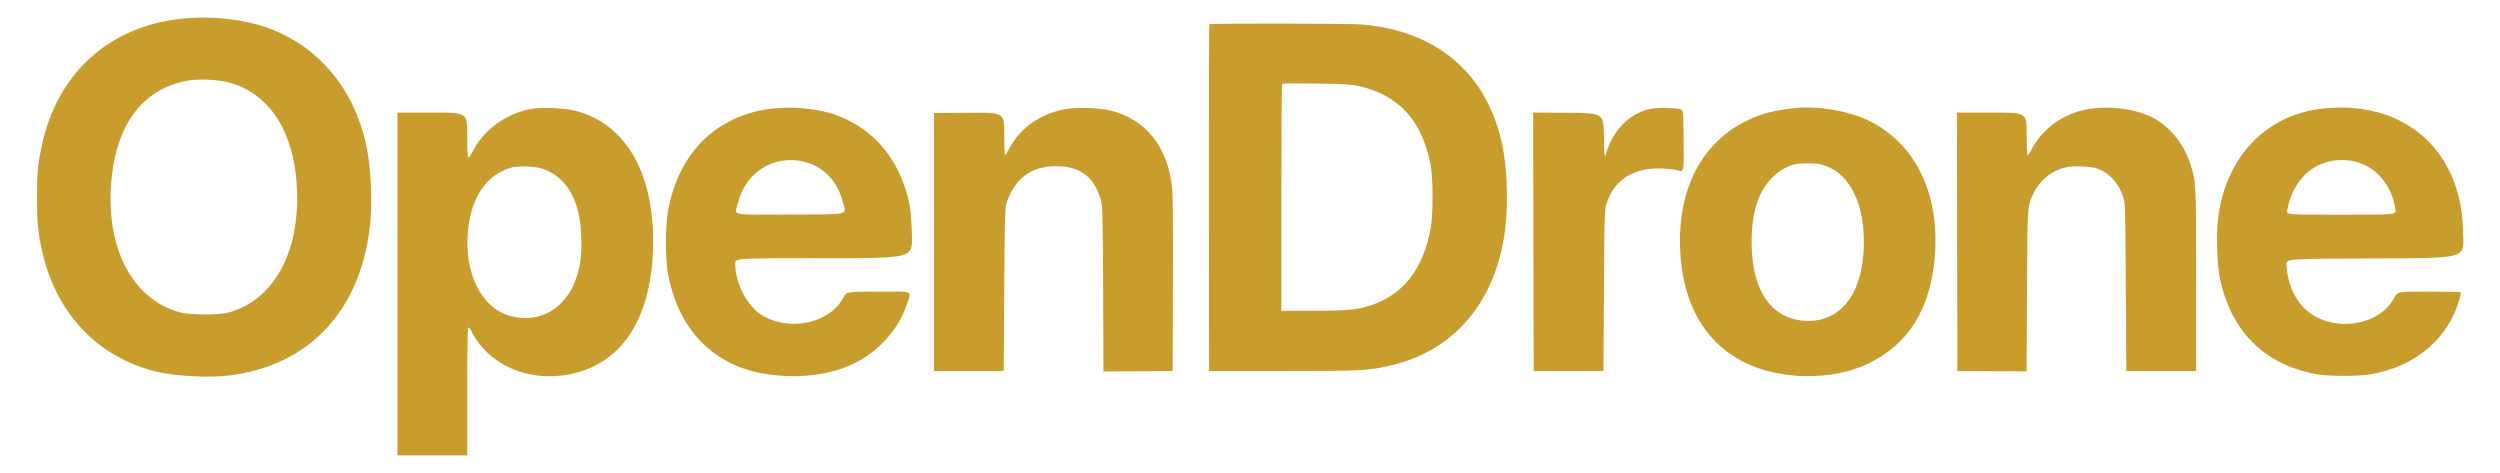
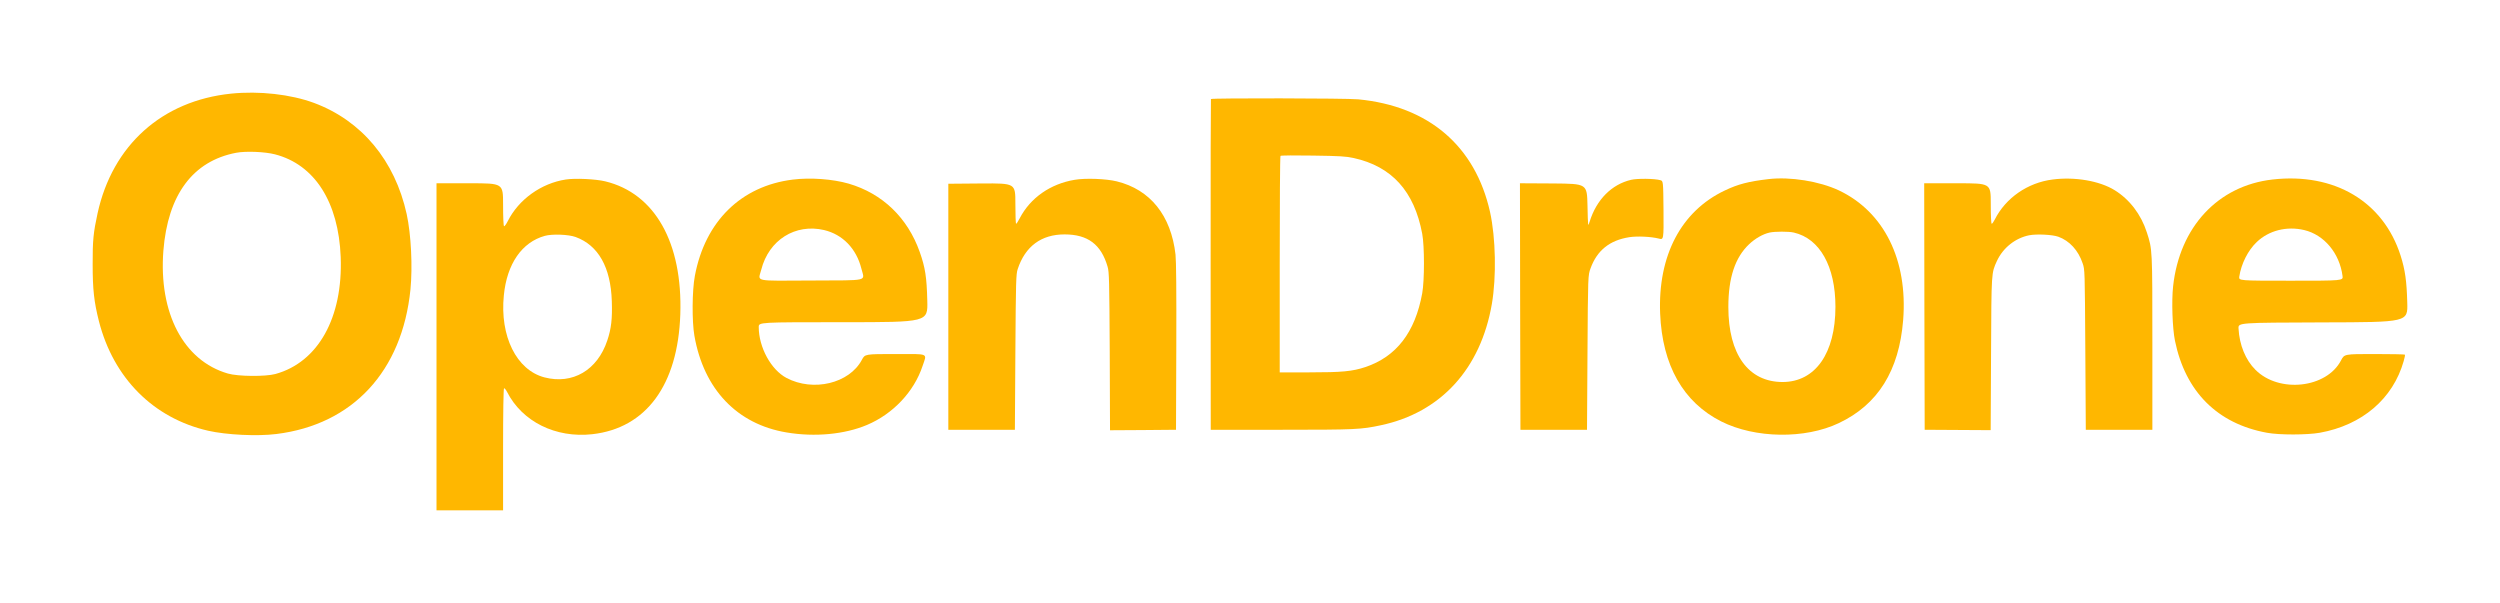
- <svg xmlns="http://www.w3.org/2000/svg" viewBox="-36 -17.32 2472 467.64" role="img" aria-label="OpenDrone">
-   <g transform="translate(0,433) scale(0.1,-0.1)" fill-rule="evenodd">
-     <path fill="#c89d2e" d="M1440 4319 c-715 -74 -1228 -534 -1383 -1240 -43 -197 -52 -281 -51 -529 0 -261 14 -388 65 -590 151 -590 565 -1005 1132 -1135 189 -43 510 -59 707 -34 792 98 1304 650 1390 1498 23 237 7 569 -39 781 -122 555 -466 969 -961 1153 -241 89 -567 126 -860 96z m455 -629 c412 -106 660 -495 682 -1065 24 -628 -234 -1090 -677 -1212 -103 -28 -388 -26 -493 5 -459 133 -718 627 -668 1273 46 580 305 929 754 1015 100 19 298 11 402 -16z" />
-     <path fill="#c89d2e" d="M4910 3429 c-254 -39 -488 -206 -601 -431 -16 -32 -34 -56 -39 -53 -6 4 -10 95 -10 226 0 219 0 219 -345 219 l-345 0 0 -1695 0 -1695 345 0 345 0 0 629 c0 392 4 632 10 636 5 3 19 -14 31 -37 157 -309 504 -481 884 -439 558 63 887 510 912 1241 25 744 -263 1255 -778 1380 -99 24 -312 34 -409 19z m102 -596 c235 -86 364 -313 375 -665 6 -181 -5 -284 -47 -408 -102 -307 -359 -458 -651 -382 -290 76 -464 427 -421 851 32 326 187 550 425 616 76 21 245 15 319 -12z" />
-     <path fill="#c89d2e" d="M7262 3428 c-536 -67 -908 -433 -1014 -997 -29 -151 -31 -473 -5 -621 97 -556 443 -918 957 -1003 292 -49 599 -20 832 78 270 114 488 345 576 611 46 137 75 124 -282 124 -315 0 -315 0 -347 -60 -130 -245 -504 -334 -781 -188 -161 85 -288 318 -288 528 0 50 0 50 876 50 877 0 877 0 871 223 -6 244 -21 342 -78 504 -126 356 -386 606 -736 709 -167 48 -397 65 -581 42z m326 -523 c192 -46 334 -192 386 -400 33 -134 93 -120 -516 -123 -613 -3 -555 -15 -522 112 78 308 353 481 652 411z" />
-     <path fill="#c89d2e" d="M10185 3426 c-252 -42 -460 -187 -570 -399 -16 -31 -33 -57 -37 -57 -5 0 -8 95 -8 210 0 210 0 210 -347 208 l-348 -3 0 -1275 0 -1275 345 0 345 0 5 805 c5 744 7 809 24 860 78 237 245 360 486 360 241 0 379 -104 446 -335 16 -54 18 -137 22 -878 l3 -817 342 2 342 3 3 860 c2 569 -1 892 -8 955 -46 406 -262 675 -610 760 -110 27 -323 35 -435 16z" />
-     <path fill="#c89d2e" d="M11597 4263 c-2 -5 -4 -777 -3 -1718 l1 -1710 735 0 c770 0 823 3 1029 47 621 132 1034 585 1150 1258 48 281 40 684 -19 952 -153 685 -637 1098 -1366 1168 -125 12 -1521 14 -1527 3z m1478 -611 c397 -87 630 -345 712 -786 24 -128 24 -483 0 -616 -74 -406 -268 -657 -589 -765 -135 -45 -243 -55 -580 -55 l-308 0 0 1118 c0 615 3 1122 8 1126 4 5 156 6 337 3 278 -4 344 -8 420 -25z" />
-     <path fill="#c89d2e" d="M15953 3426 c-202 -47 -360 -205 -431 -435 -17 -56 -17 -56 -22 169 -5 225 -5 225 -353 228 l-347 2 2 -1277 3 -1278 345 0 345 0 5 800 c5 800 5 800 32 874 68 186 198 290 401 322 82 13 226 6 305 -14 52 -14 52 -14 50 291 -3 306 -3 306 -33 314 -58 17 -237 19 -302 4z" />
-     <path fill="#c89d2e" d="M17375 3433 c-205 -24 -314 -52 -452 -118 -452 -214 -694 -674 -670 -1275 22 -536 239 -920 634 -1119 350 -176 867 -184 1218 -17 406 192 625 544 667 1068 49 623 -198 1122 -666 1344 -202 95 -505 144 -731 117z m264 -554 c269 -62 431 -351 431 -769 0 -482 -208 -779 -547 -780 -355 0 -563 286 -563 777 0 305 70 515 217 653 62 58 140 103 210 119 53 12 199 13 252 0z" />
-     <path fill="#c89d2e" d="M20321 3429 c-259 -33 -487 -191 -600 -416 -12 -24 -26 -43 -31 -43 -6 0 -10 80 -10 210 0 210 0 210 -345 210 l-345 0 2 -1277 3 -1278 342 -2 342 -2 4 792 c4 858 3 834 61 962 63 136 190 237 334 266 78 15 240 7 302 -15 116 -42 207 -141 252 -275 23 -66 23 -68 28 -896 l5 -830 345 0 345 0 0 900 c0 977 0 968 -57 1145 -60 187 -179 343 -335 439 -156 96 -412 140 -642 110z" />
-     <path fill="#c89d2e" d="M22600 3429 c-566 -65 -963 -492 -1030 -1107 -17 -153 -7 -435 19 -563 108 -529 439 -861 954 -955 127 -24 416 -23 547 0 439 79 759 352 870 743 10 34 16 64 12 67 -3 3 -145 6 -316 6 -311 0 -311 0 -345 -65 -149 -289 -642 -344 -887 -99 -103 102 -167 258 -176 429 -3 60 -3 60 876 63 879 2 879 2 873 205 -6 224 -22 339 -69 487 -179 561 -686 862 -1328 789z m329 -524 c206 -49 366 -239 397 -475 7 -50 7 -50 -535 -50 -541 0 -541 0 -535 43 20 132 90 272 181 358 126 120 310 167 492 124z" />
+ <svg xmlns="http://www.w3.org/2000/svg" width="2591.266" height="624.995" viewBox="-96.035 -95.96 2591.266 624.995" role="img" aria-label="OpenDrone">
+   <g transform="translate(-0.5928,0) scale(1)">
+     <g transform="translate(0,433) scale(0.1,-0.1)" fill-rule="evenodd">
+       <path fill="#ffb700" d="M1440 4319 c-715 -74 -1228 -534 -1383 -1240 -43 -197 -52 -281 -51 -529 0 -261 14 -388 65 -590 151 -590 565 -1005 1132 -1135 189 -43 510 -59 707 -34 792 98 1304 650 1390 1498 23 237 7 569 -39 781 -122 555 -466 969 -961 1153 -241 89 -567 126 -860 96z m455 -629 c412 -106 660 -495 682 -1065 24 -628 -234 -1090 -677 -1212 -103 -28 -388 -26 -493 5 -459 133 -718 627 -668 1273 46 580 305 929 754 1015 100 19 298 11 402 -16z" />
+       <path fill="#ffb700" d="M4910 3429 c-254 -39 -488 -206 -601 -431 -16 -32 -34 -56 -39 -53 -6 4 -10 95 -10 226 0 219 0 219 -345 219 l-345 0 0 -1695 0 -1695 345 0 345 0 0 629 c0 392 4 632 10 636 5 3 19 -14 31 -37 157 -309 504 -481 884 -439 558 63 887 510 912 1241 25 744 -263 1255 -778 1380 -99 24 -312 34 -409 19z m102 -596 c235 -86 364 -313 375 -665 6 -181 -5 -284 -47 -408 -102 -307 -359 -458 -651 -382 -290 76 -464 427 -421 851 32 326 187 550 425 616 76 21 245 15 319 -12z" />
+       <path fill="#ffb700" d="M7262 3428 c-536 -67 -908 -433 -1014 -997 -29 -151 -31 -473 -5 -621 97 -556 443 -918 957 -1003 292 -49 599 -20 832 78 270 114 488 345 576 611 46 137 75 124 -282 124 -315 0 -315 0 -347 -60 -130 -245 -504 -334 -781 -188 -161 85 -288 318 -288 528 0 50 0 50 876 50 877 0 877 0 871 223 -6 244 -21 342 -78 504 -126 356 -386 606 -736 709 -167 48 -397 65 -581 42z m326 -523 c192 -46 334 -192 386 -400 33 -134 93 -120 -516 -123 -613 -3 -555 -15 -522 112 78 308 353 481 652 411z" />
+       <path fill="#ffb700" d="M10185 3426 c-252 -42 -460 -187 -570 -399 -16 -31 -33 -57 -37 -57 -5 0 -8 95 -8 210 0 210 0 210 -347 208 l-348 -3 0 -1275 0 -1275 345 0 345 0 5 805 c5 744 7 809 24 860 78 237 245 360 486 360 241 0 379 -104 446 -335 16 -54 18 -137 22 -878 l3 -817 342 2 342 3 3 860 c2 569 -1 892 -8 955 -46 406 -262 675 -610 760 -110 27 -323 35 -435 16z" />
+       <path fill="#ffb700" d="M11597 4263 c-2 -5 -4 -777 -3 -1718 l1 -1710 735 0 c770 0 823 3 1029 47 621 132 1034 585 1150 1258 48 281 40 684 -19 952 -153 685 -637 1098 -1366 1168 -125 12 -1521 14 -1527 3z m1478 -611 c397 -87 630 -345 712 -786 24 -128 24 -483 0 -616 -74 -406 -268 -657 -589 -765 -135 -45 -243 -55 -580 -55 l-308 0 0 1118 c0 615 3 1122 8 1126 4 5 156 6 337 3 278 -4 344 -8 420 -25z" />
+       <path fill="#ffb700" d="M15953 3426 c-202 -47 -360 -205 -431 -435 -17 -56 -17 -56 -22 169 -5 225 -5 225 -353 228 l-347 2 2 -1277 3 -1278 345 0 345 0 5 800 c5 800 5 800 32 874 68 186 198 290 401 322 82 13 226 6 305 -14 52 -14 52 -14 50 291 -3 306 -3 306 -33 314 -58 17 -237 19 -302 4z" />
+       <path fill="#ffb700" d="M17375 3433 c-205 -24 -314 -52 -452 -118 -452 -214 -694 -674 -670 -1275 22 -536 239 -920 634 -1119 350 -176 867 -184 1218 -17 406 192 625 544 667 1068 49 623 -198 1122 -666 1344 -202 95 -505 144 -731 117z m264 -554 c269 -62 431 -351 431 -769 0 -482 -208 -779 -547 -780 -355 0 -563 286 -563 777 0 305 70 515 217 653 62 58 140 103 210 119 53 12 199 13 252 0z" />
+       <path fill="#ffb700" d="M20321 3429 c-259 -33 -487 -191 -600 -416 -12 -24 -26 -43 -31 -43 -6 0 -10 80 -10 210 0 210 0 210 -345 210 l-345 0 2 -1277 3 -1278 342 -2 342 -2 4 792 c4 858 3 834 61 962 63 136 190 237 334 266 78 15 240 7 302 -15 116 -42 207 -141 252 -275 23 -66 23 -68 28 -896 l5 -830 345 0 345 0 0 900 c0 977 0 968 -57 1145 -60 187 -179 343 -335 439 -156 96 -412 140 -642 110z" />
+       <path fill="#ffb700" d="M22600 3429 c-566 -65 -963 -492 -1030 -1107 -17 -153 -7 -435 19 -563 108 -529 439 -861 954 -955 127 -24 416 -23 547 0 439 79 759 352 870 743 10 34 16 64 12 67 -3 3 -145 6 -316 6 -311 0 -311 0 -345 -65 -149 -289 -642 -344 -887 -99 -103 102 -167 258 -176 429 -3 60 -3 60 876 63 879 2 879 2 873 205 -6 224 -22 339 -69 487 -179 561 -686 862 -1328 789z m329 -524 c206 -49 366 -239 397 -475 7 -50 7 -50 -535 -50 -541 0 -541 0 -535 43 20 132 90 272 181 358 126 120 310 167 492 124z" />
+     </g>
  </g>
</svg>
